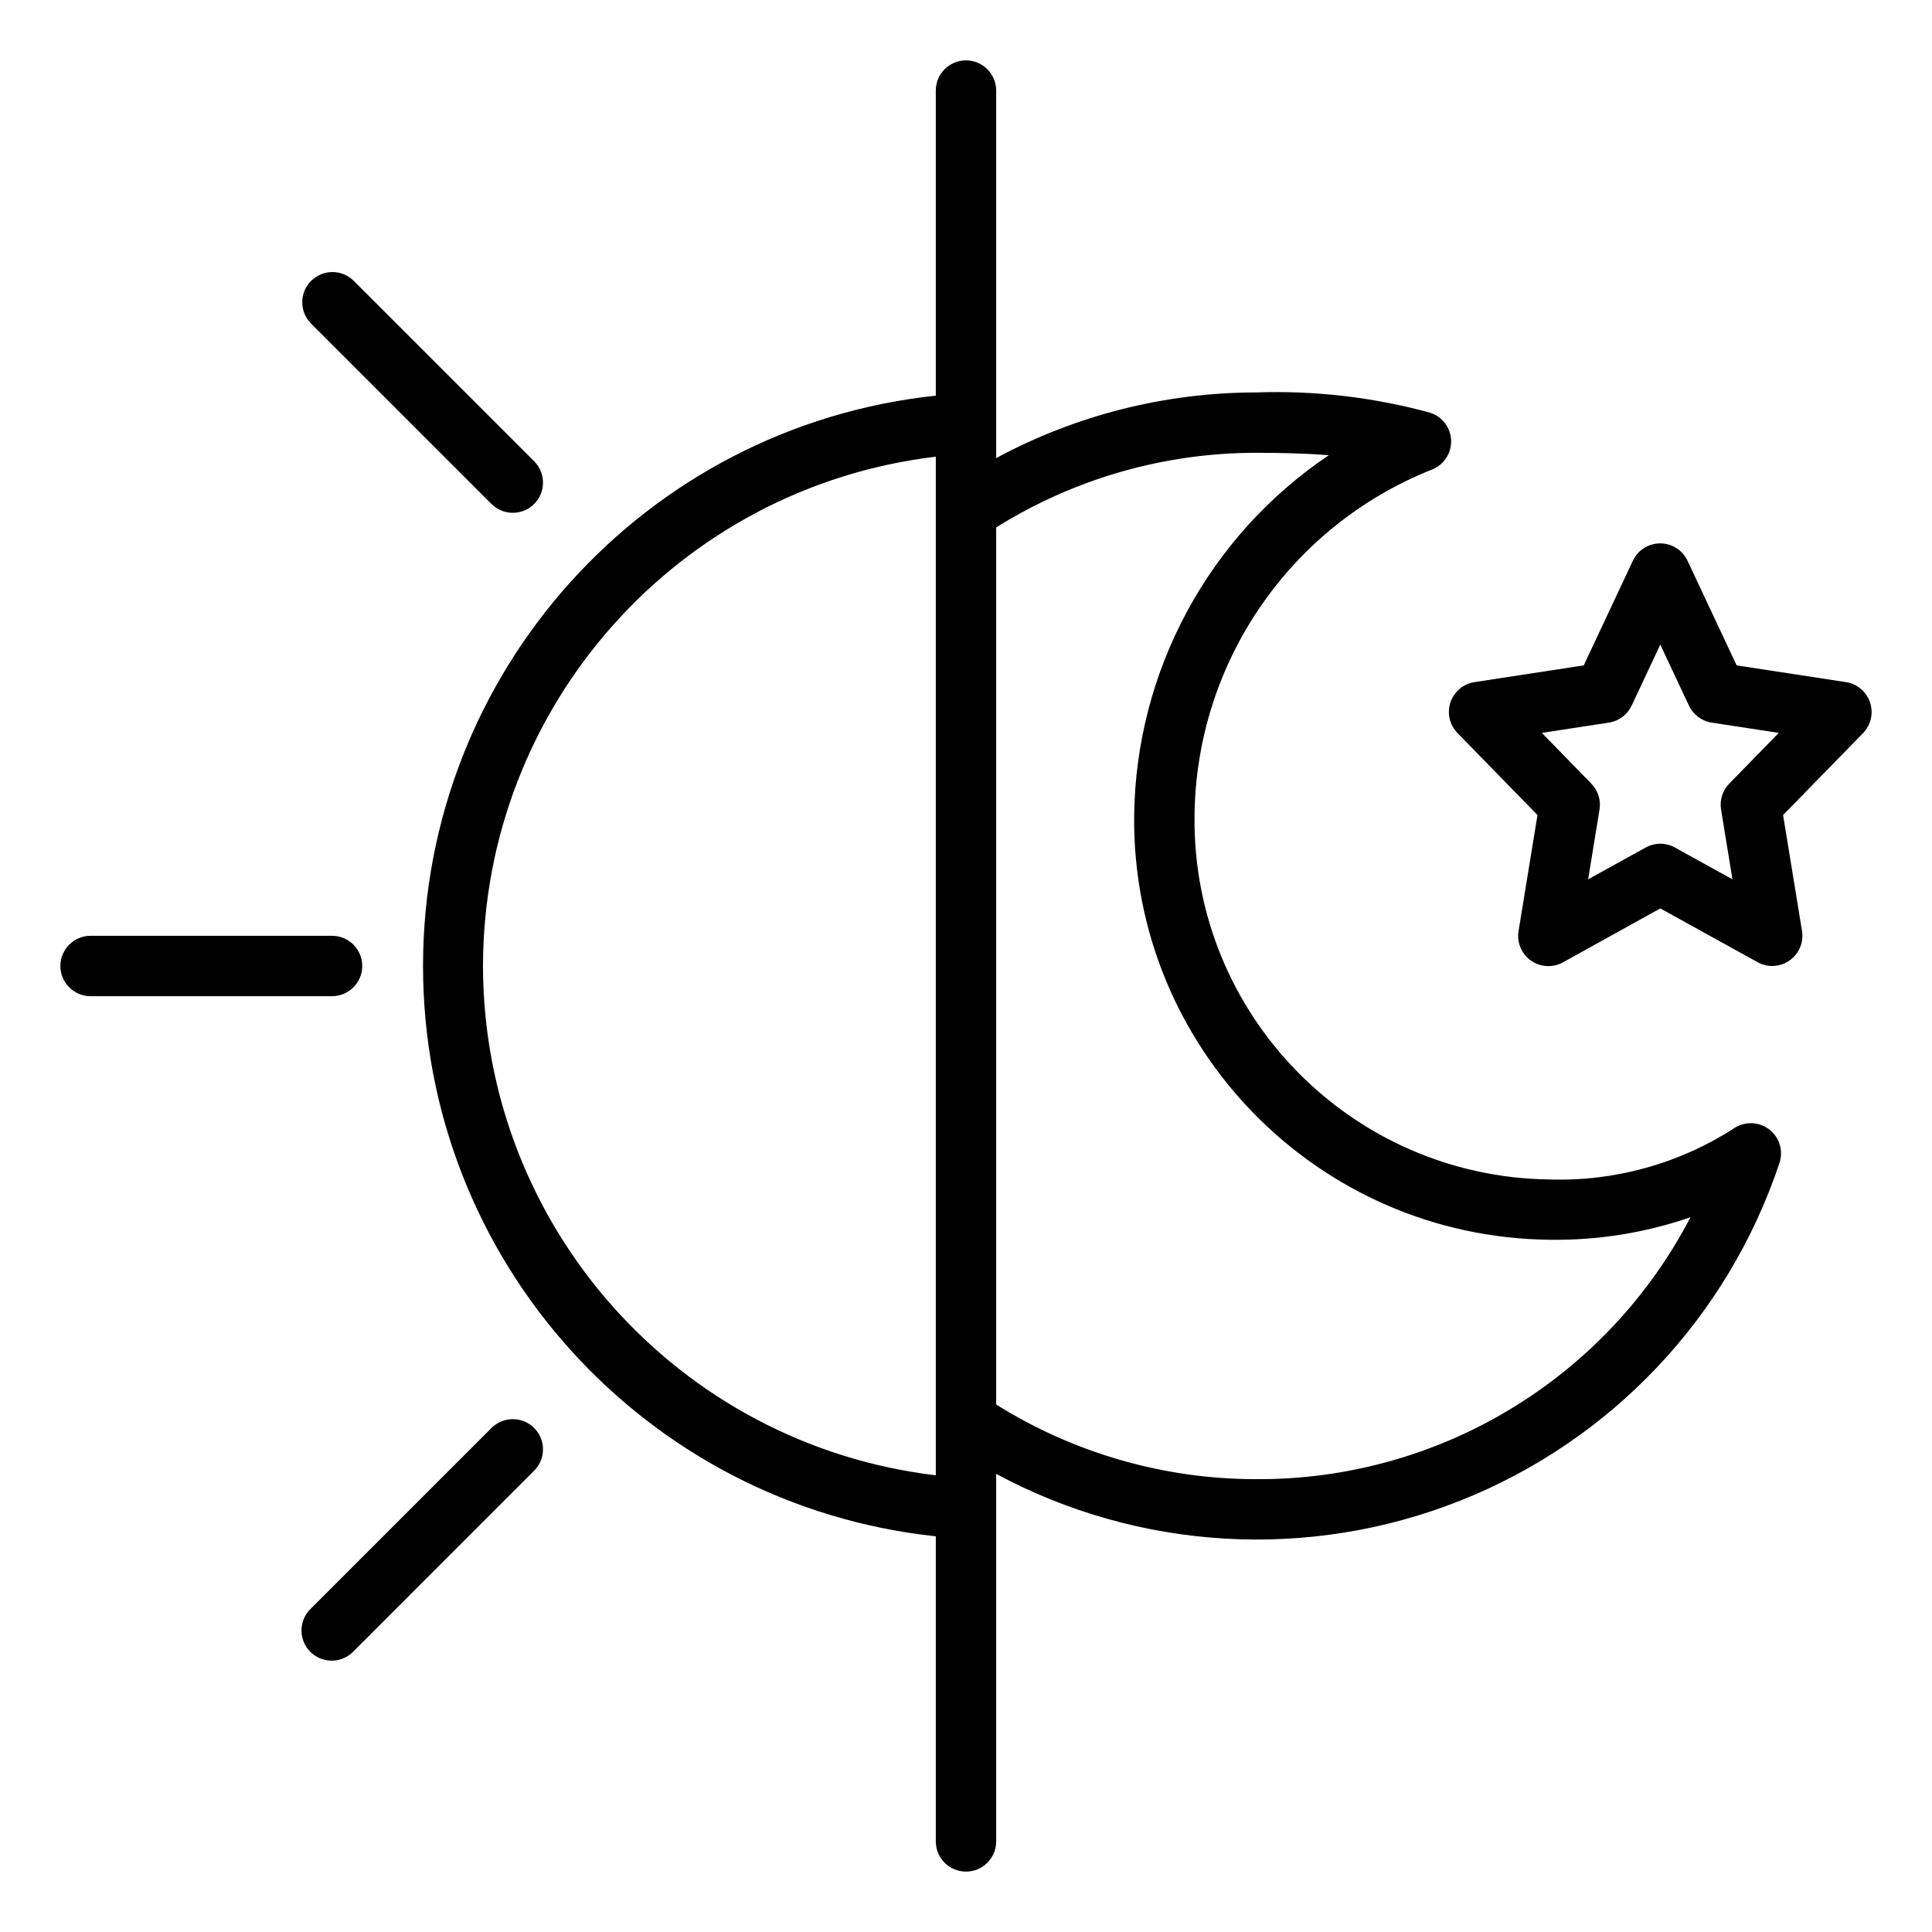
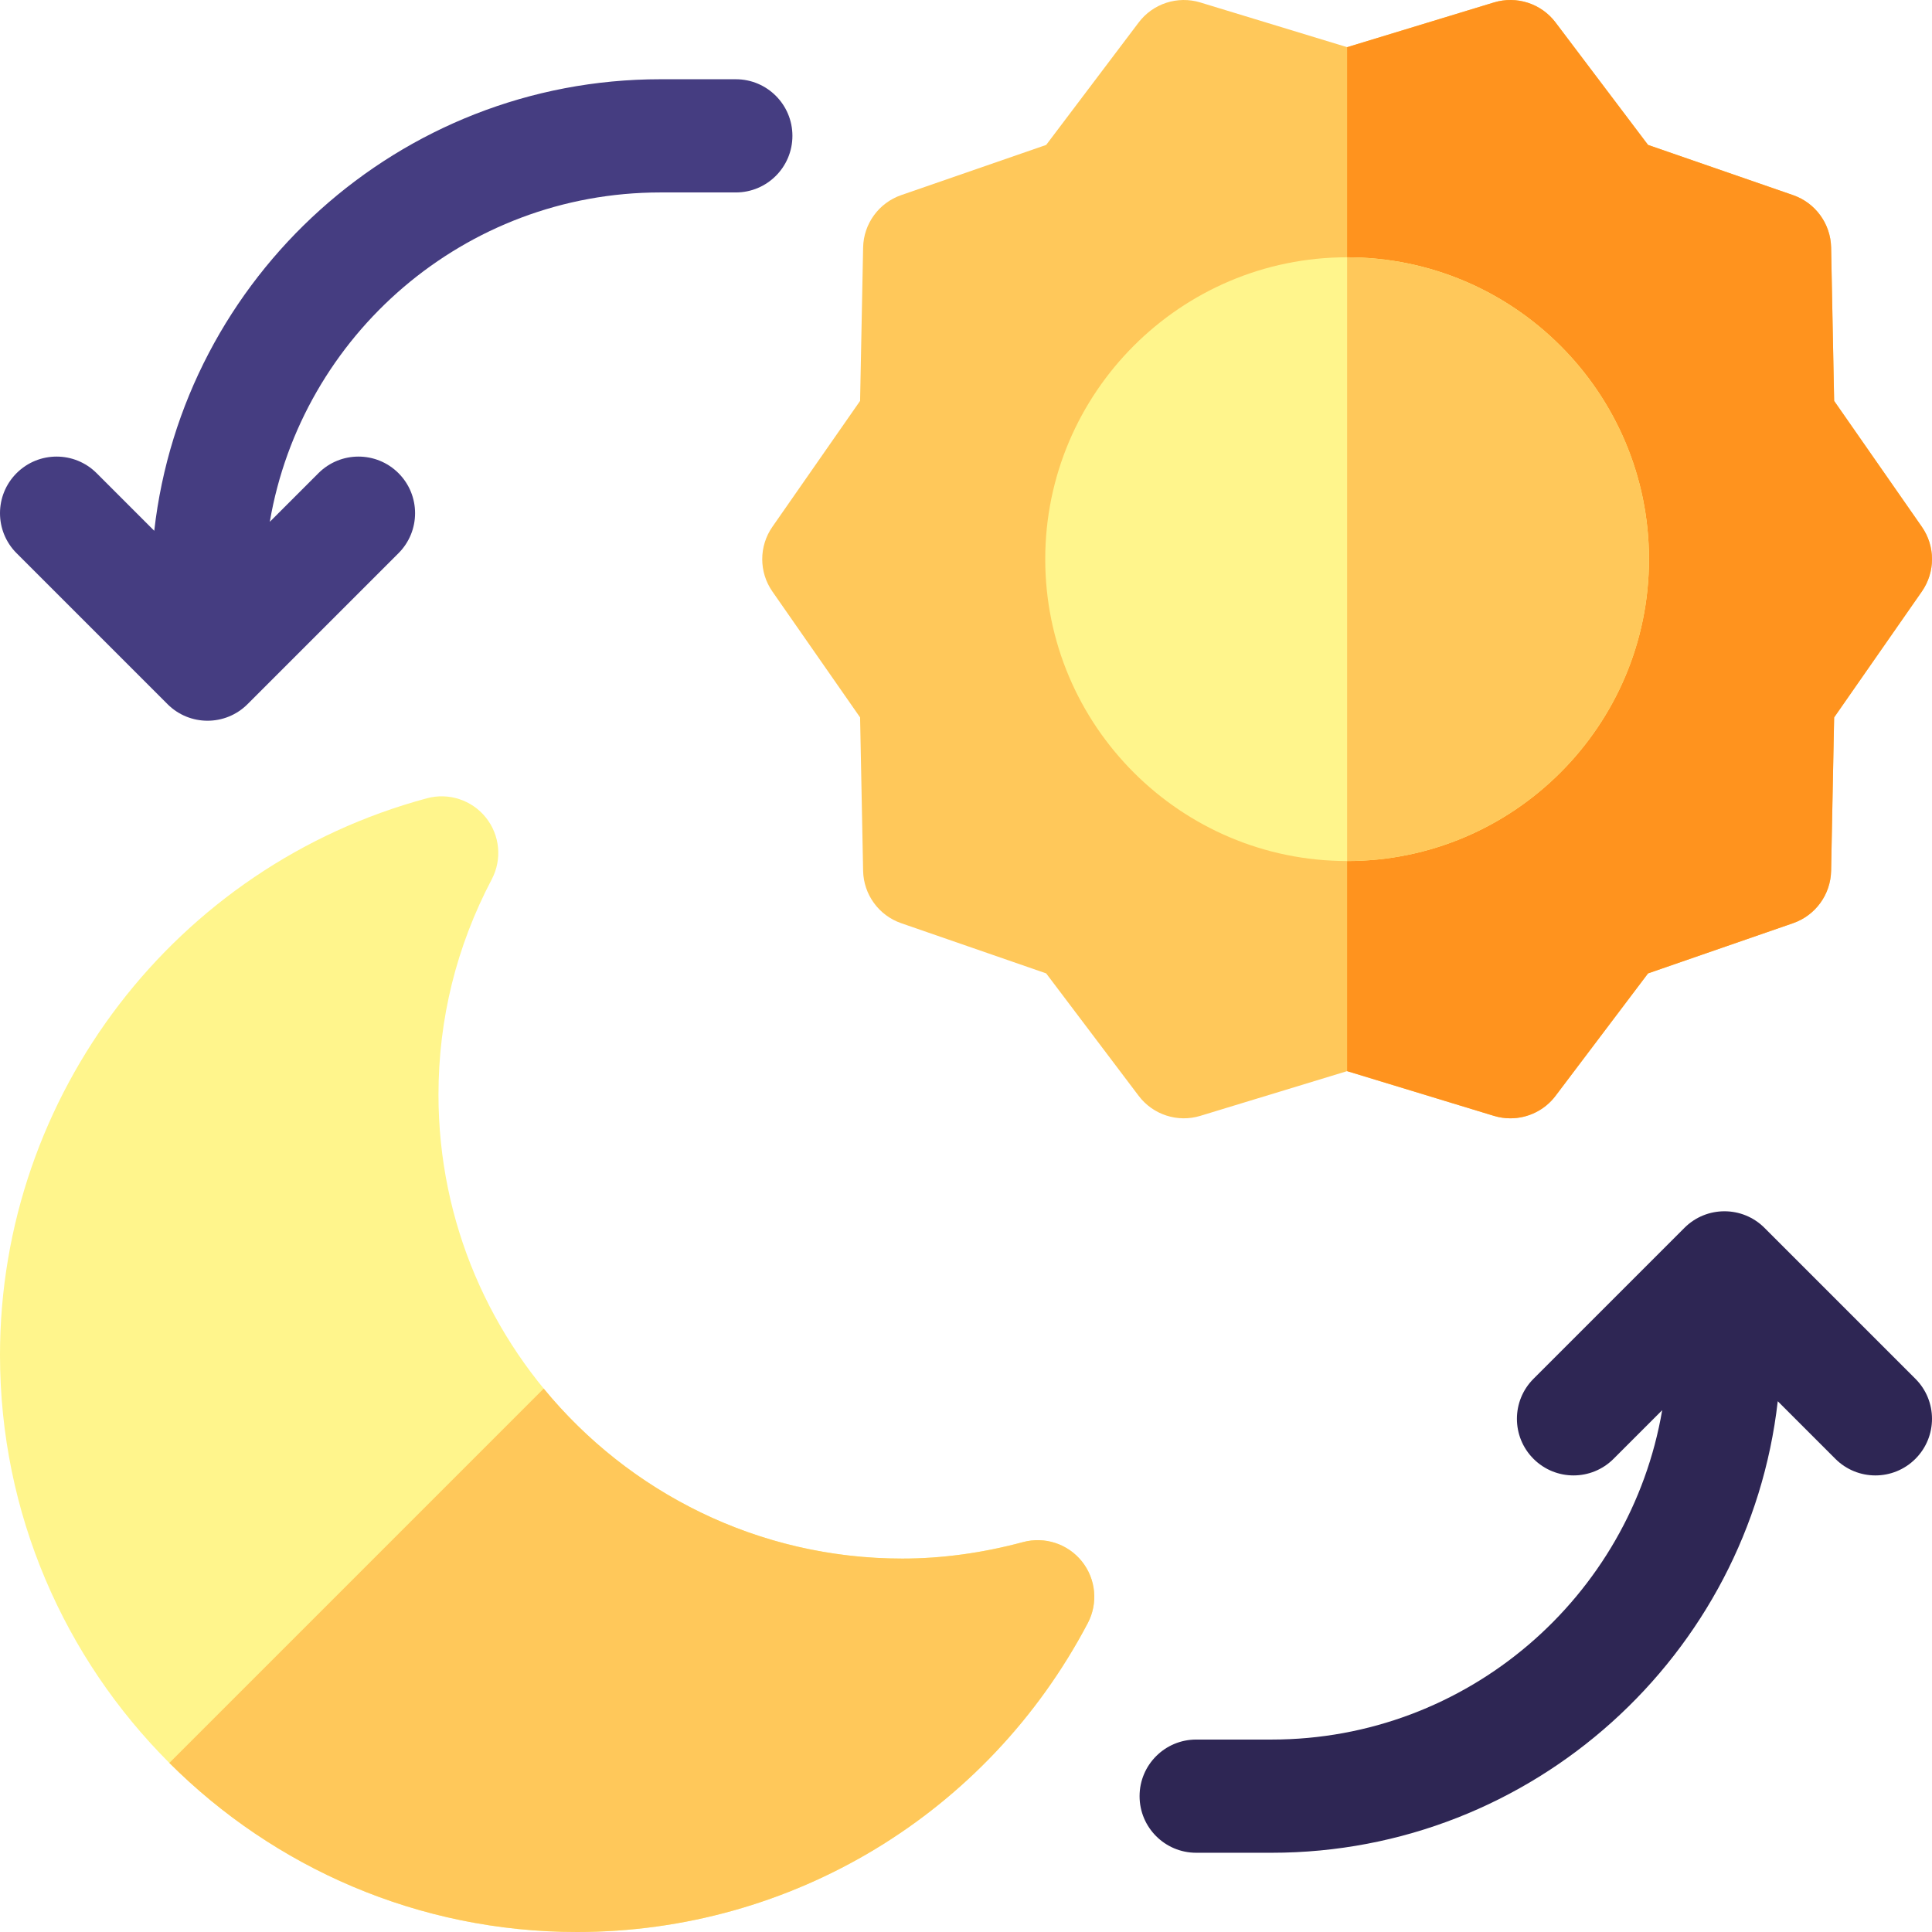
- <svg xmlns="http://www.w3.org/2000/svg" height="640pt" viewBox="-20 -20 640.001 640" width="640pt">
-   <path id="daynight-icon" d="m142.926 147.066c3.926 3.789 10.164 3.738 14.02-.121 3.859-3.855 3.91-10.094.121-14.02l-59.996-59.996c-3.926-3.789-10.164-3.738-14.02.121-3.859 3.855-3.91 10.094-.121 14.02zm0 0" />
-   <path id="daynight-icon" d="m100 299.996c0-5.523-4.48-10-10-10h-80c-5.523 0-10 4.477-10 10 0 5.523 4.477 10 10 10h80c5.52 0 10-4.477 10-10zm0 0" />
-   <path id="daynight-icon" d="m142.926 452.922-59.996 60c-2.598 2.508-3.645 6.23-2.727 9.727.914 3.496 3.645 6.227 7.141 7.137 3.496.918 7.215-.125 9.727-2.723l59.996-60c3.789-3.926 3.738-10.16-.121-14.02-3.855-3.855-10.094-3.91-14.02-.121zm0 0" />
-   <path id="daynight-icon" d="m554.492 353.715c-18.223 11.777-39.605 17.707-61.293 16.996-65.637-.867-118.195-54.699-117.496-120.344.438-50.664 31.484-96.023 78.547-114.777 3.977-1.512 6.562-5.363 6.449-9.609-.109-4.25-2.891-7.965-6.938-9.266-18.781-5.129-38.234-7.395-57.699-6.715-30.043.031-59.613 7.504-86.066 21.746v-121.746c0-5.523-4.477-10-10-10-5.523 0-10 4.477-10 10v101.066c-96.59 10.293-169.859 91.793-169.859 188.93 0 97.137 73.27 178.629 169.859 188.926v101.07c0 5.52 4.477 10 10 10 5.523 0 10-4.48 10-10v-121.746c47.402 25.48 103.637 28.734 153.664 8.891 50.023-19.844 88.738-60.766 105.781-111.809 1.395-4.051.059-8.531-3.32-11.16-3.379-2.621-8.055-2.805-11.629-.453zm-414.496-53.719c.133-86.082 64.527-158.508 150-168.719v337.438c-85.473-10.211-149.867-82.637-150-168.719zm256.066 169.996c-30.438-.008-60.262-8.578-86.066-24.723v-290.551c25.805-16.148 55.629-24.711 86.066-24.723 7.711 0 15.941.152 24.121.801-39.848 26.812-63.957 71.516-64.48 119.539-.695 76.684 60.812 139.469 137.496 140.348 15.914.254 31.75-2.266 46.793-7.453-27.91 53.621-83.48 87.117-143.93 86.762zm0 0" />
-   <path id="daynight-icon" d="m599.473 212.668c-1.195-3.566-4.285-6.156-8.004-6.711l-36.18-5.539-16.277-34.668c-1.648-3.512-5.176-5.746-9.051-5.746s-7.402 2.234-9.051 5.746l-16.277 34.668-36.18 5.539c-3.703.566-6.777 3.156-7.969 6.707-1.191 3.547-.297 7.469 2.316 10.148l26.512 27.184-6.27 38.438c-.613 3.777.984 7.574 4.109 9.781 3.129 2.199 7.238 2.43 10.59.578l32.25-17.871 32.25 17.824c1.477.82 3.141 1.254 4.828 1.25 2.938 0 5.719-1.289 7.617-3.527 1.906-2.23 2.727-5.188 2.254-8.086l-6.27-38.387 26.477-27.129c2.633-2.695 3.531-6.637 2.324-10.199zm-46.641 26.93c-2.215 2.27-3.223 5.457-2.707 8.586l3.77 23.102-19.074-10.539c-3.008-1.66-6.648-1.66-9.656 0l-19.074 10.539 3.77-23.102c.516-3.129-.492-6.316-2.707-8.586l-16.406-16.824 22.215-3.398c3.297-.5 6.121-2.609 7.539-5.629l9.492-20.211 9.492 20.211c1.414 3.02 4.242 5.129 7.539 5.629l22.215 3.398zm0 0" />
+ <svg xmlns="http://www.w3.org/2000/svg" id="Capa_1" enable-background="new 0 0 512.001 512.001" height="512" viewBox="0 0 512.001 512.001" width="512">
+   <g>
+     <g>
+       <g>
+         <path d="m152.924 512.001c-84.322 0-152.924-68.601-152.924-152.924 0-68.932 46.529-129.598 113.151-147.528 5.758-1.551 11.887.458 15.612 5.114s4.338 11.077 1.562 16.354c-9.371 17.813-14.123 37.024-14.123 57.099 0 67.78 55.144 122.923 122.924 122.923 10.458 0 21.216-1.468 31.976-4.364 5.759-1.55 11.886.458 15.612 5.114 3.725 4.656 4.338 11.076 1.562 16.354-26.561 50.492-78.424 81.858-135.352 81.858z" fill="#fff58c" />
+       </g>
+     </g>
+     <path d="m400.271 296.365c-1.456 0-2.927-.212-4.369-.652l-38.902-11.85-38.904 11.85c-6.021 1.834-12.545-.286-16.34-5.308l-24.508-32.446-38.422-13.302c-5.938-2.056-9.966-7.595-10.09-13.878l-.803-40.658-23.242-33.364c-3.589-5.152-3.589-11.995 0-17.147l23.242-33.367.804-40.658c.125-6.283 4.152-11.823 10.09-13.878l38.422-13.301 24.51-32.446c3.793-5.022 10.318-7.142 16.34-5.308l38.901 11.85 38.904-11.85c6.02-1.834 12.546.286 16.34 5.308l24.508 32.446 38.422 13.302c5.938 2.056 9.966 7.595 10.09 13.878l.803 40.657 23.242 33.365c3.589 5.152 3.589 11.995 0 17.147l-23.242 33.367-.804 40.658c-.125 6.283-4.152 11.823-10.09 13.878l-38.423 13.302-24.509 32.445c-2.884 3.819-7.349 5.959-11.97 5.96z" fill="#ffc85a" />
+     <path d="m509.309 139.609-23.242-33.365-.803-40.657c-.124-6.283-4.151-11.823-10.09-13.878l-38.422-13.302-24.508-32.447c-3.794-5.022-10.32-7.143-16.34-5.308l-38.904 11.85v271.361l38.902 11.85c1.442.439 2.913.652 4.369.652 4.621 0 9.086-2.141 11.97-5.96l24.509-32.445 38.422-13.301c5.938-2.056 9.965-7.595 10.09-13.878l.804-40.658 23.242-33.367c3.59-5.152 3.589-11.995.001-17.147z" fill="#ff931e" />
+     <path d="m357 228.183c-44.112 0-80-35.888-80-80s35.888-80 80-80 80 35.888 80 80-35.887 80-80 80z" fill="#fff58c" />
+     <path d="m507.607 365.395-40-40c-5.857-5.858-15.355-5.858-21.213 0l-40 40c-5.858 5.858-5.858 15.355 0 21.213 5.857 5.858 15.355 5.858 21.213 0l12.891-12.891c-8.445 49.49-51.637 87.285-103.498 87.285h-20c-8.284 0-15 6.716-15 15s6.716 15 15 15h20c69.254 0 126.484-52.42 134.124-119.663l15.27 15.27c2.929 2.929 6.768 4.394 10.606 4.394s7.678-1.464 10.606-4.394c5.859-5.86 5.859-15.357.001-21.214z" fill="#2e2654" />
+     <path d="m195.001 21.001h-20c-69.254 0-126.484 52.42-134.124 119.663l-15.27-15.27c-5.857-5.858-15.355-5.858-21.213 0s-5.858 15.355 0 21.213l40 40c2.929 2.929 6.768 4.394 10.606 4.394s7.678-1.464 10.606-4.394l40-40c5.858-5.858 5.858-15.355 0-21.213-5.857-5.858-15.355-5.858-21.213 0l-12.891 12.891c8.445-49.49 51.637-87.285 103.498-87.285h20c8.284 0 15-6.716 15-15s-6.715-14.999-14.999-14.999z" fill="#453d81" />
+     <path d="m357 68.183v160c44.112 0 80-35.888 80-80s-35.887-80-80-80z" fill="#ffc85a" />
+     <g>
+       <path d="m288.276 430.143c2.776-5.277 2.163-11.697-1.562-16.354-3.726-4.656-9.853-6.665-15.612-5.114-10.759 2.896-21.518 4.364-31.976 4.364-38.251 0-72.475-17.564-95.037-45.048l-99.208 99.208c27.687 27.667 65.902 44.802 108.043 44.802 56.928 0 108.791-31.366 135.352-81.858z" fill="#ffc85a" />
+     </g>
+   </g>
</svg>
